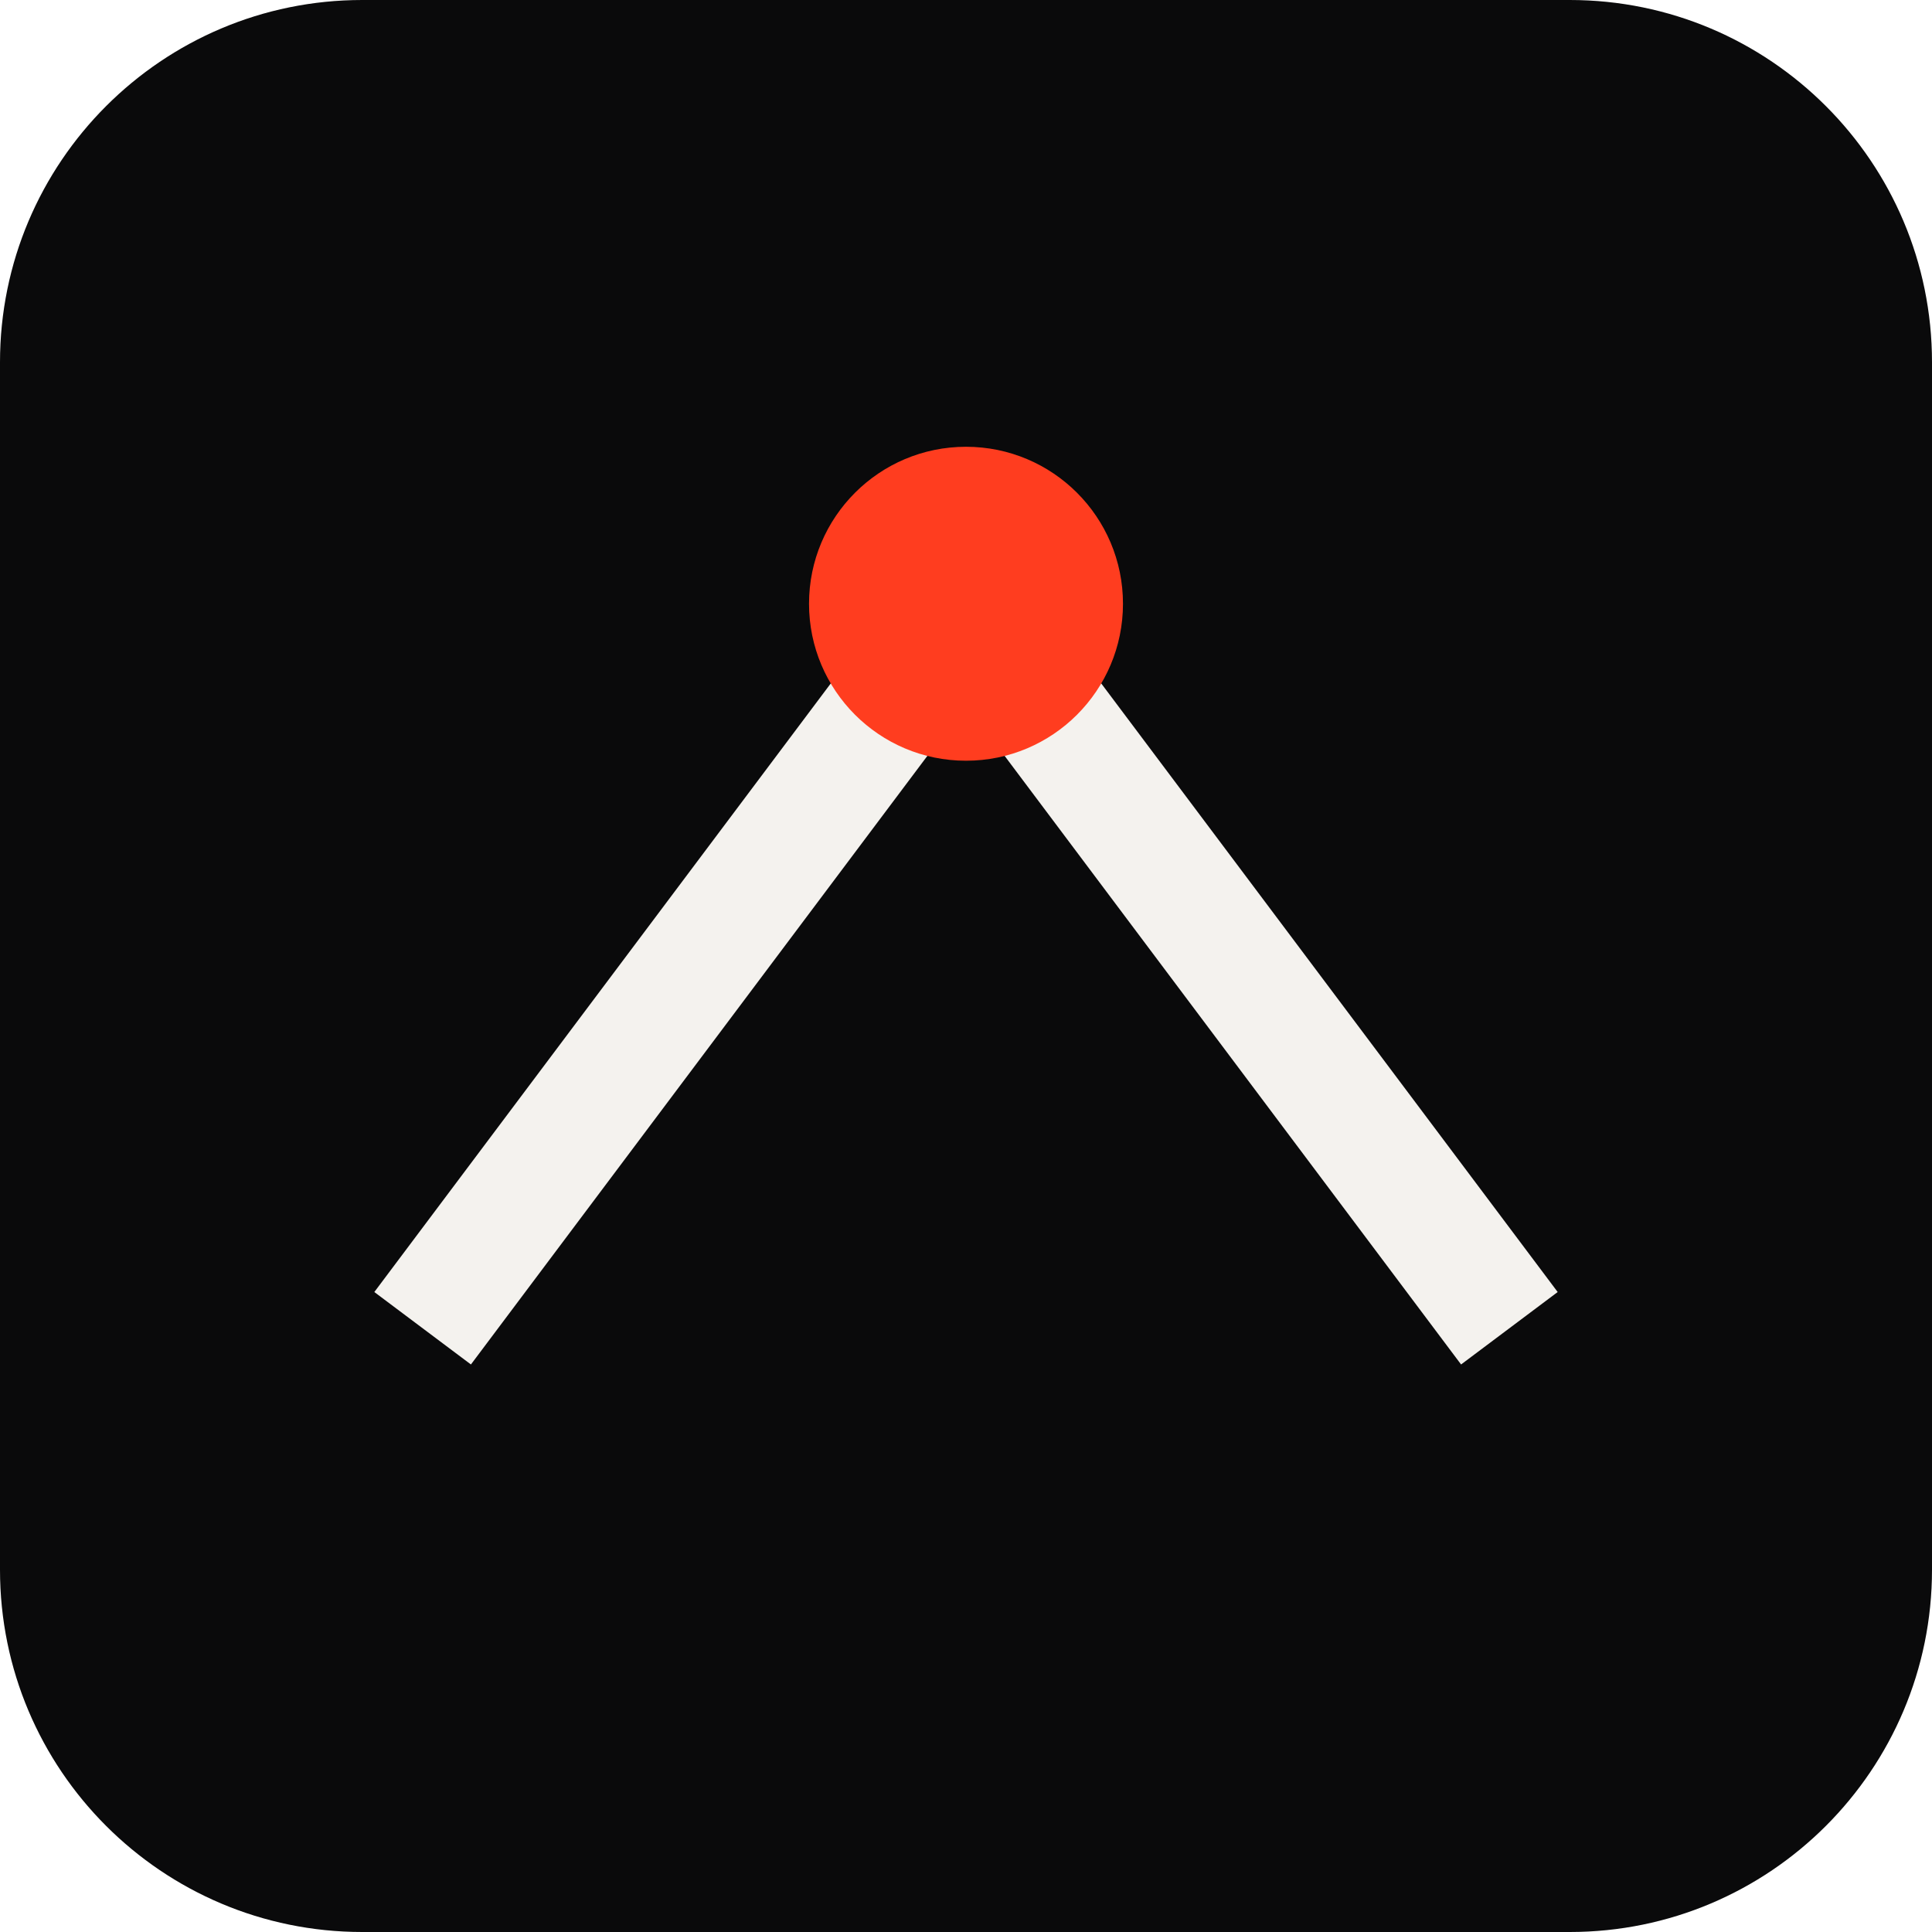
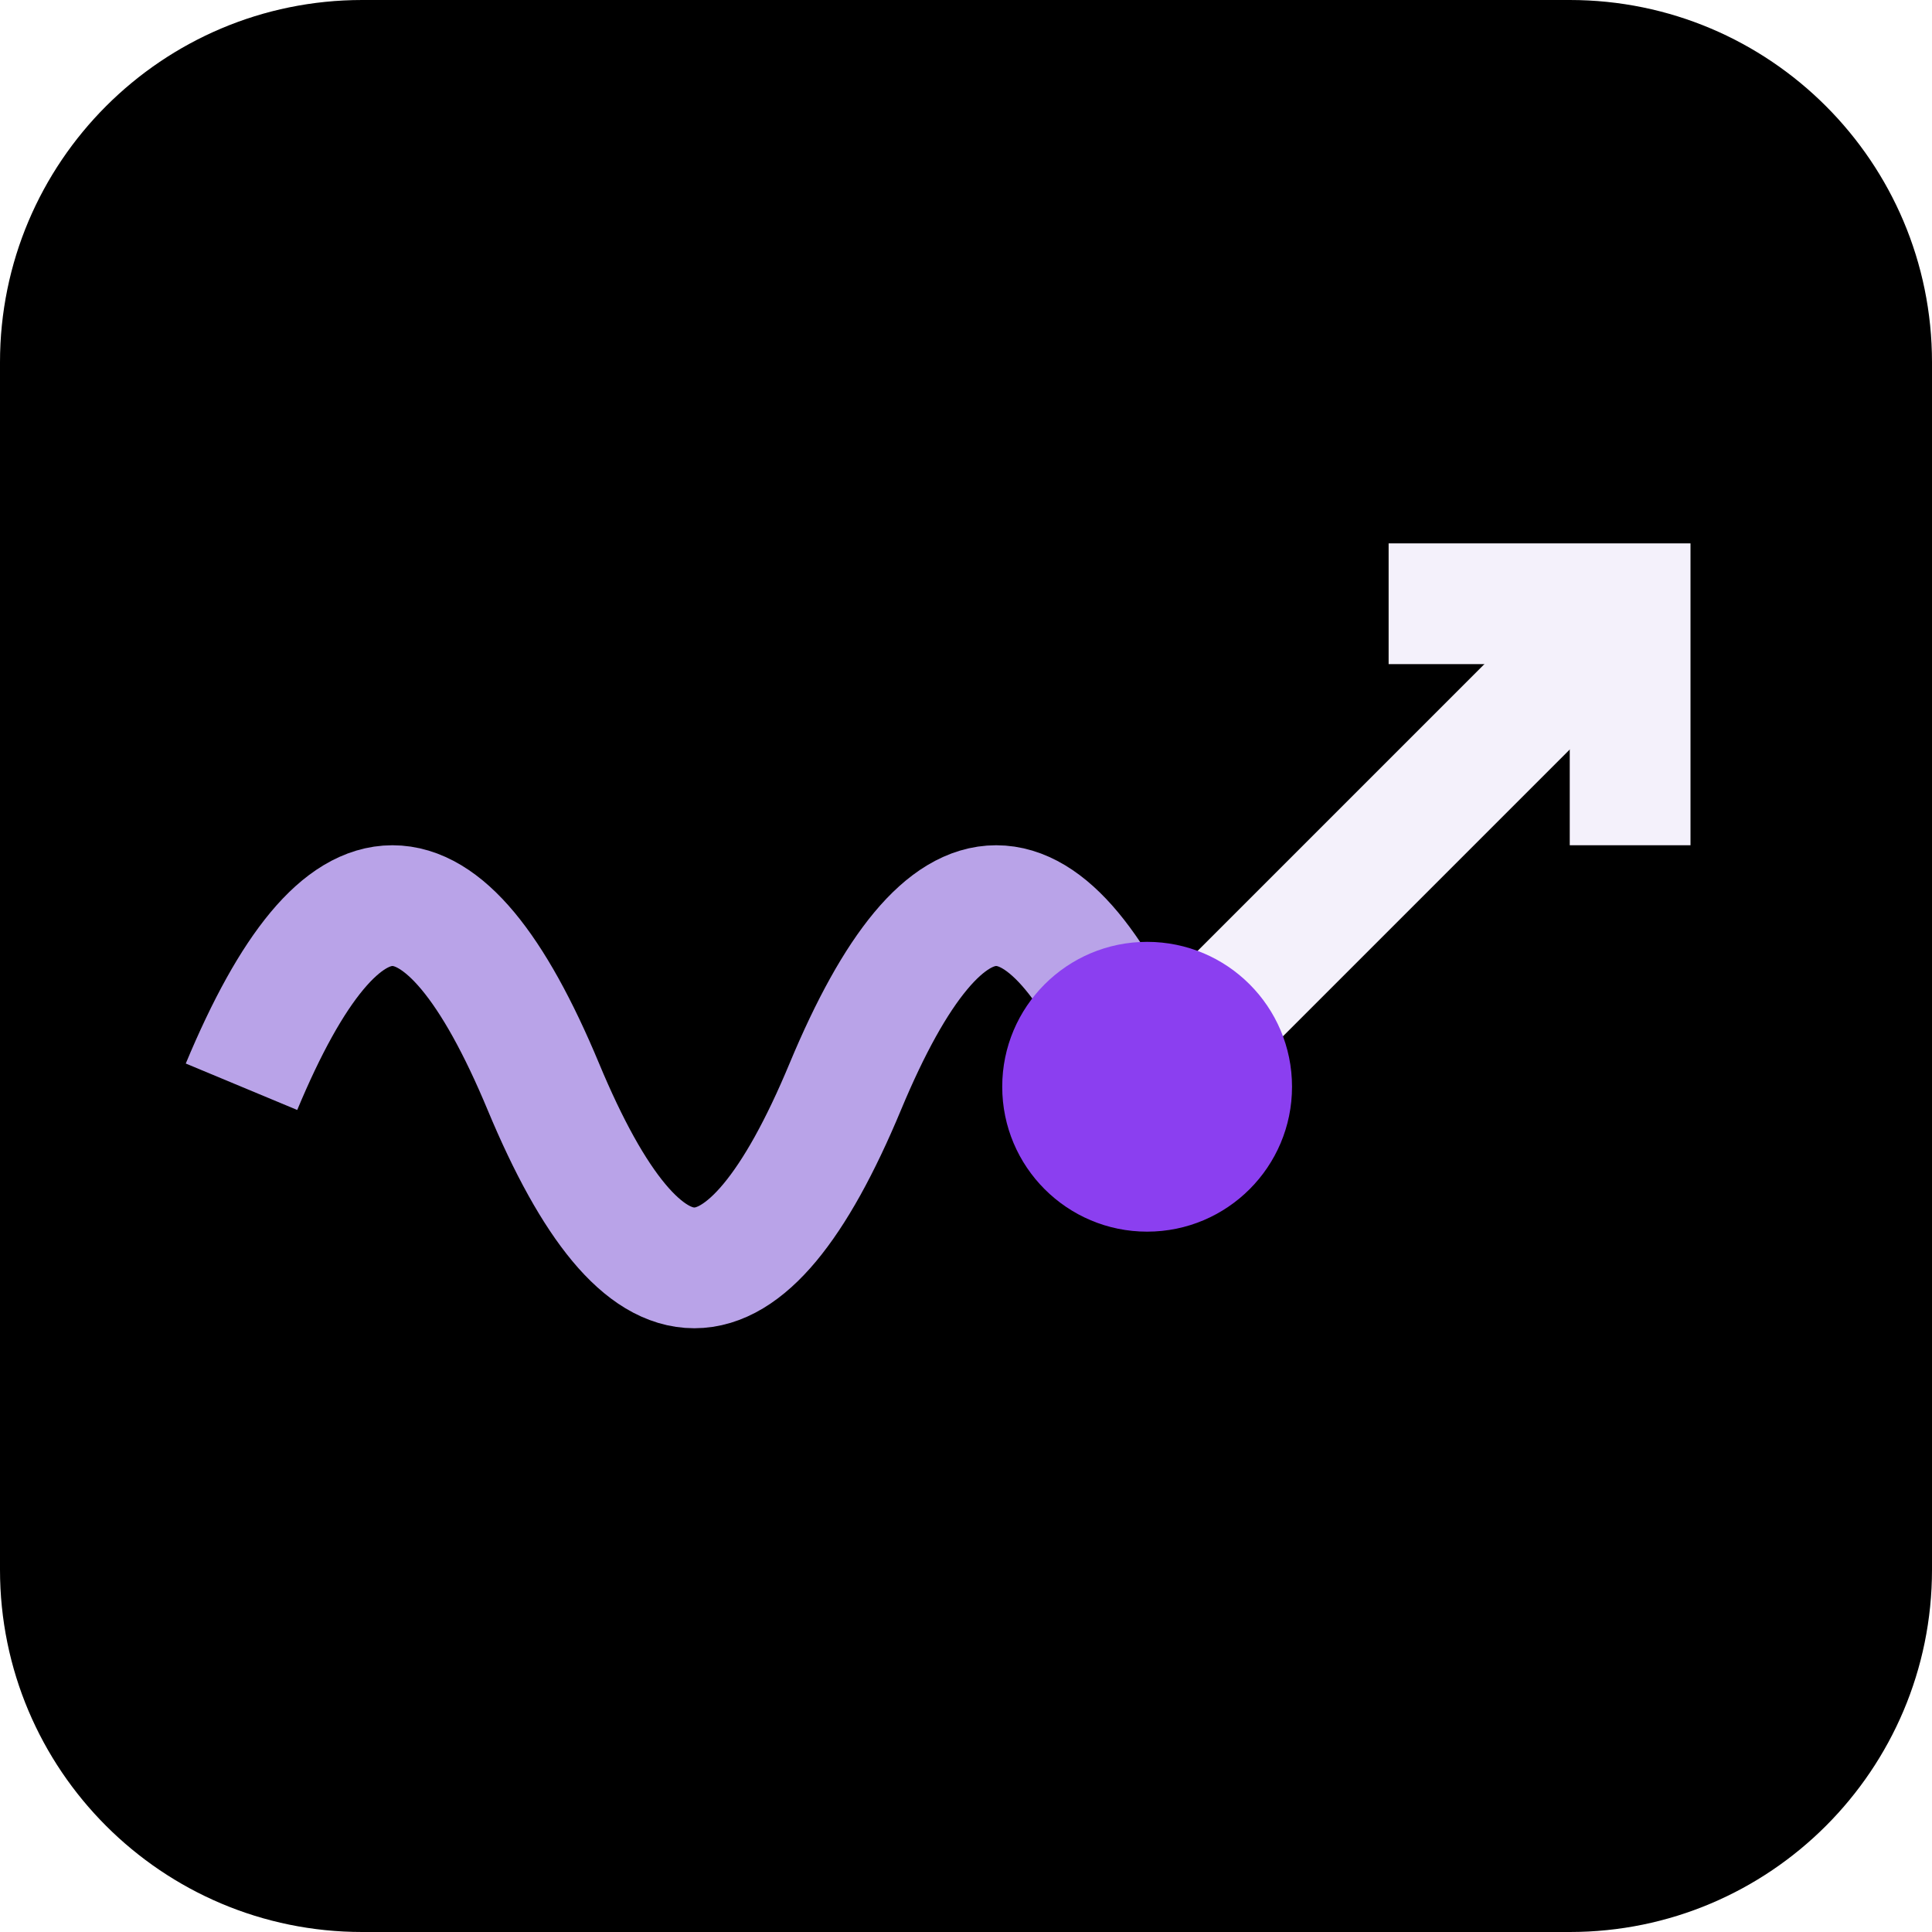
<svg xmlns="http://www.w3.org/2000/svg" viewBox="0 0 32 32">
-   <rect width="32" height="32" rx="6" fill="#0a0a0b" />
-   <path d="M7 22 L16 10 L25 22" fill="none" stroke="#f4f2ee" stroke-width="2" />
-   <circle cx="16" cy="10" r="2.6" fill="#ff3d1f" />
+   <rect width="32" height="32" rx="6" fill="#000" />
+   <path d="M4 18 q2.5 -6 5 0 t5 0 t5 0" fill="none" stroke="#b9a3e8" stroke-width="2" />
+   <path d="M19 18 L27 10" stroke="#f4f1fb" stroke-width="2" />
+   <path d="M23 10 H27 V14" fill="none" stroke="#f4f1fb" stroke-width="2" />
+   <circle cx="19" cy="18" r="2.4" fill="#8b3ff0" />
</svg>
